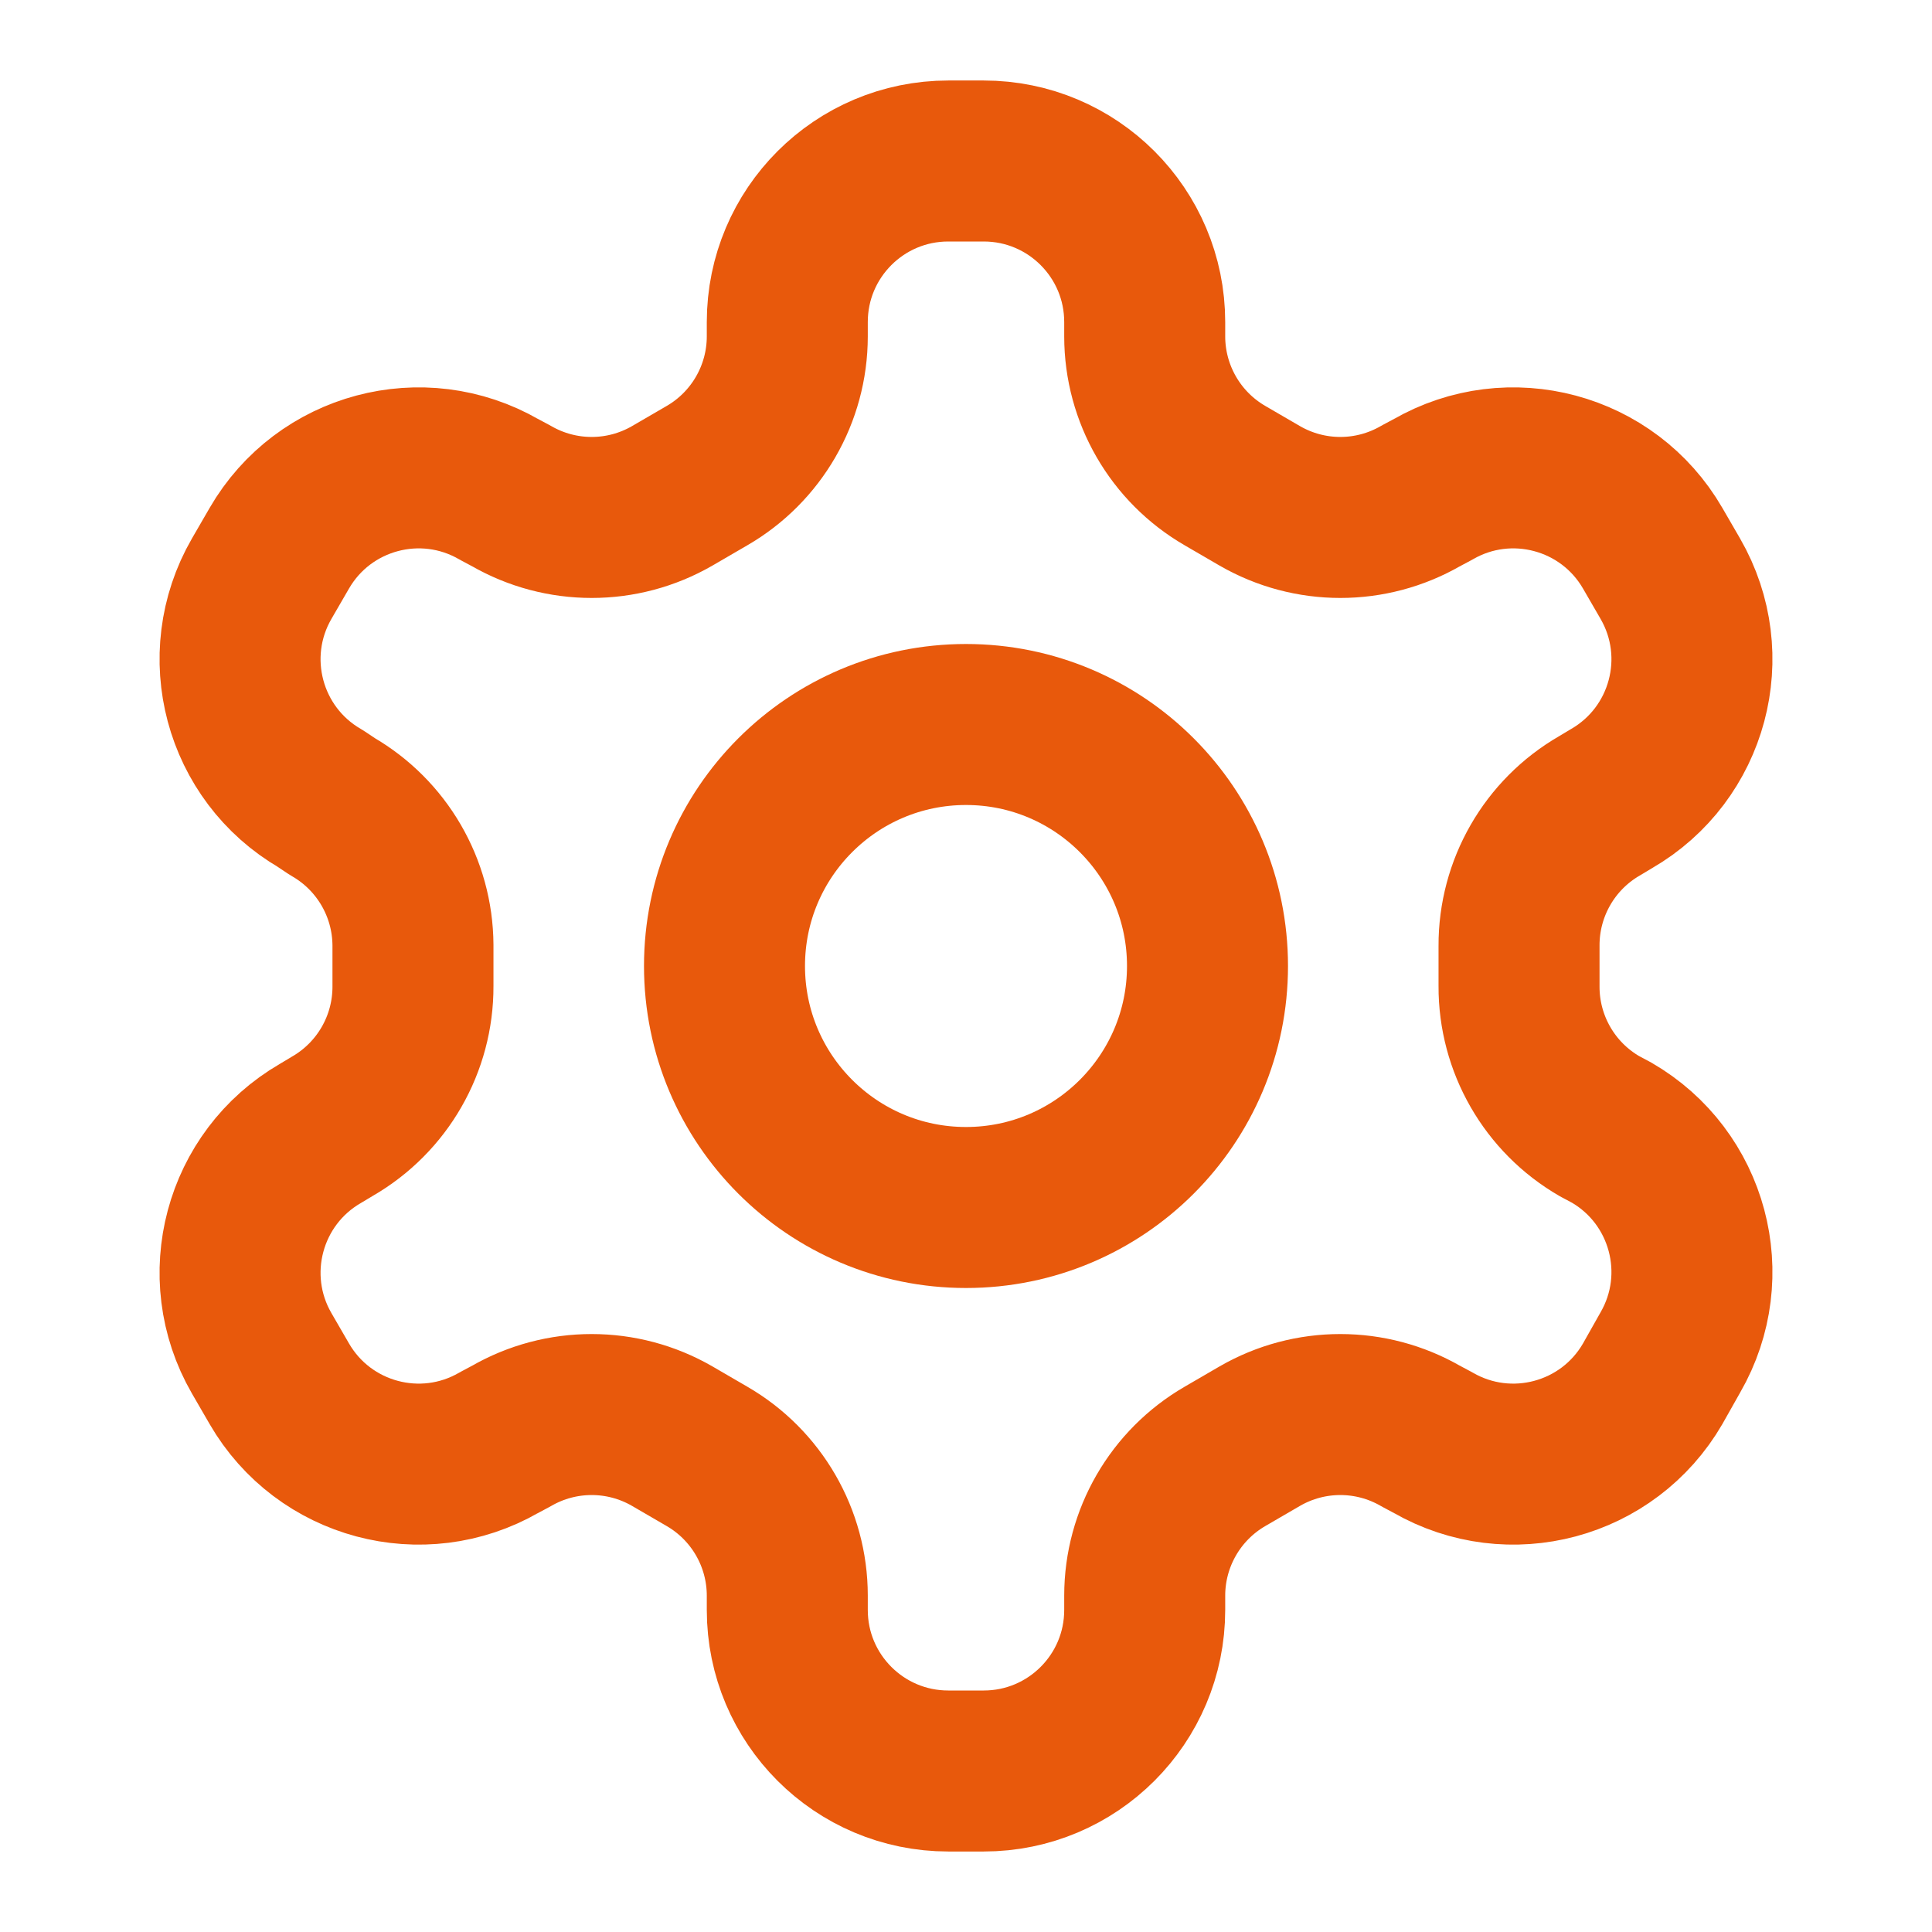
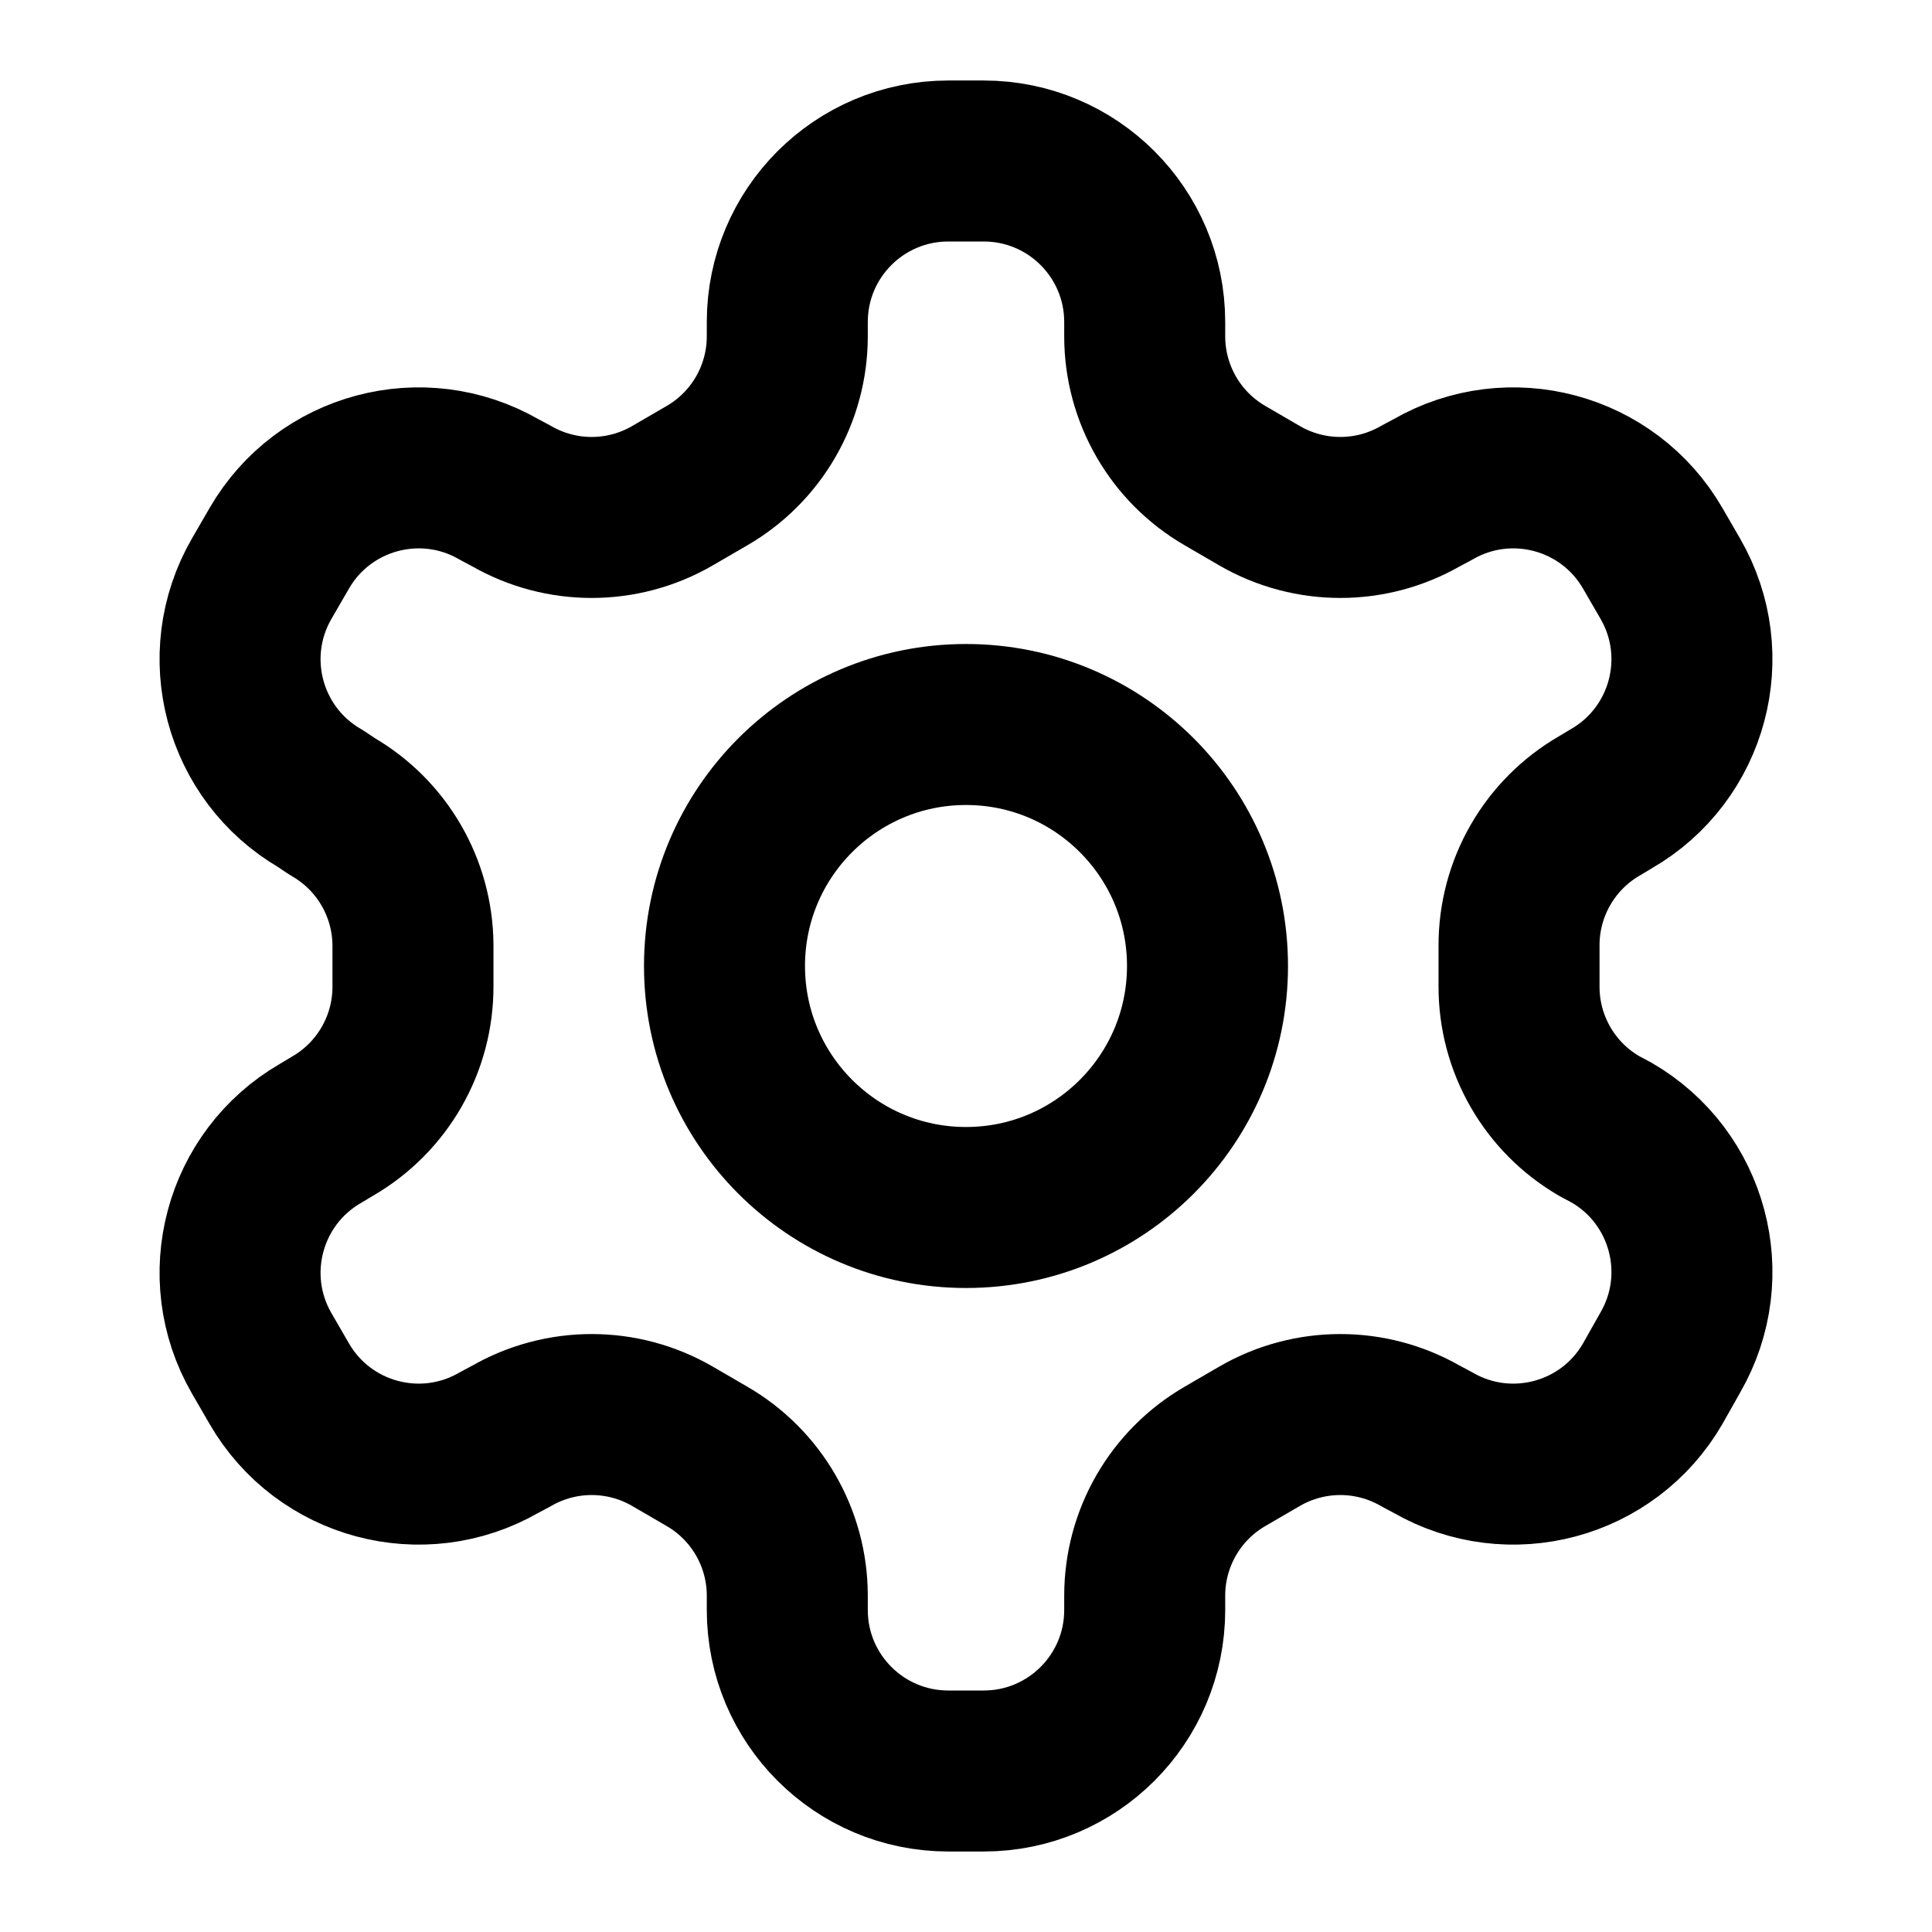
- <svg xmlns="http://www.w3.org/2000/svg" width="24" height="24" viewBox="0 0 24 24" fill="none" stroke="#e8590c" stroke-width="2" stroke-linecap="round" stroke-linejoin="round">
+ <svg xmlns="http://www.w3.org/2000/svg" width="24" height="24" viewBox="0 0 24 24" fill="none" stroke="#000000" stroke-width="2" stroke-linecap="round" stroke-linejoin="round">
  <path d="M12.22 2h-.44a2 2 0 0 0-2 2v.18a2 2 0 0 1-1 1.73l-.43.25a2 2 0 0 1-2 0l-.15-.08a2 2 0 0 0-2.73.73l-.22.38a2 2 0 0 0 .73 2.73l.15.1a2 2 0 0 1 1 1.72v.51a2 2 0 0 1-1 1.74l-.15.09a2 2 0 0 0-.73 2.73l.22.38a2 2 0 0 0 2.73.73l.15-.08a2 2 0 0 1 2 0l.43.25a2 2 0 0 1 1 1.73V20a2 2 0 0 0 2 2h.44a2 2 0 0 0 2-2v-.18a2 2 0 0 1 1-1.73l.43-.25a2 2 0 0 1 2 0l.15.08a2 2 0 0 0 2.73-.73l.22-.39a2 2 0 0 0-.73-2.73l-.15-.08a2 2 0 0 1-1-1.74v-.5a2 2 0 0 1 1-1.74l.15-.09a2 2 0 0 0 .73-2.73l-.22-.38a2 2 0 0 0-2.73-.73l-.15.08a2 2 0 0 1-2 0l-.43-.25a2 2 0 0 1-1-1.73V4a2 2 0 0 0-2-2z" />
  <path d="M15 12a3 3 0 1 1-6 0a3 3 0 1 1 6 0z" />
</svg>
